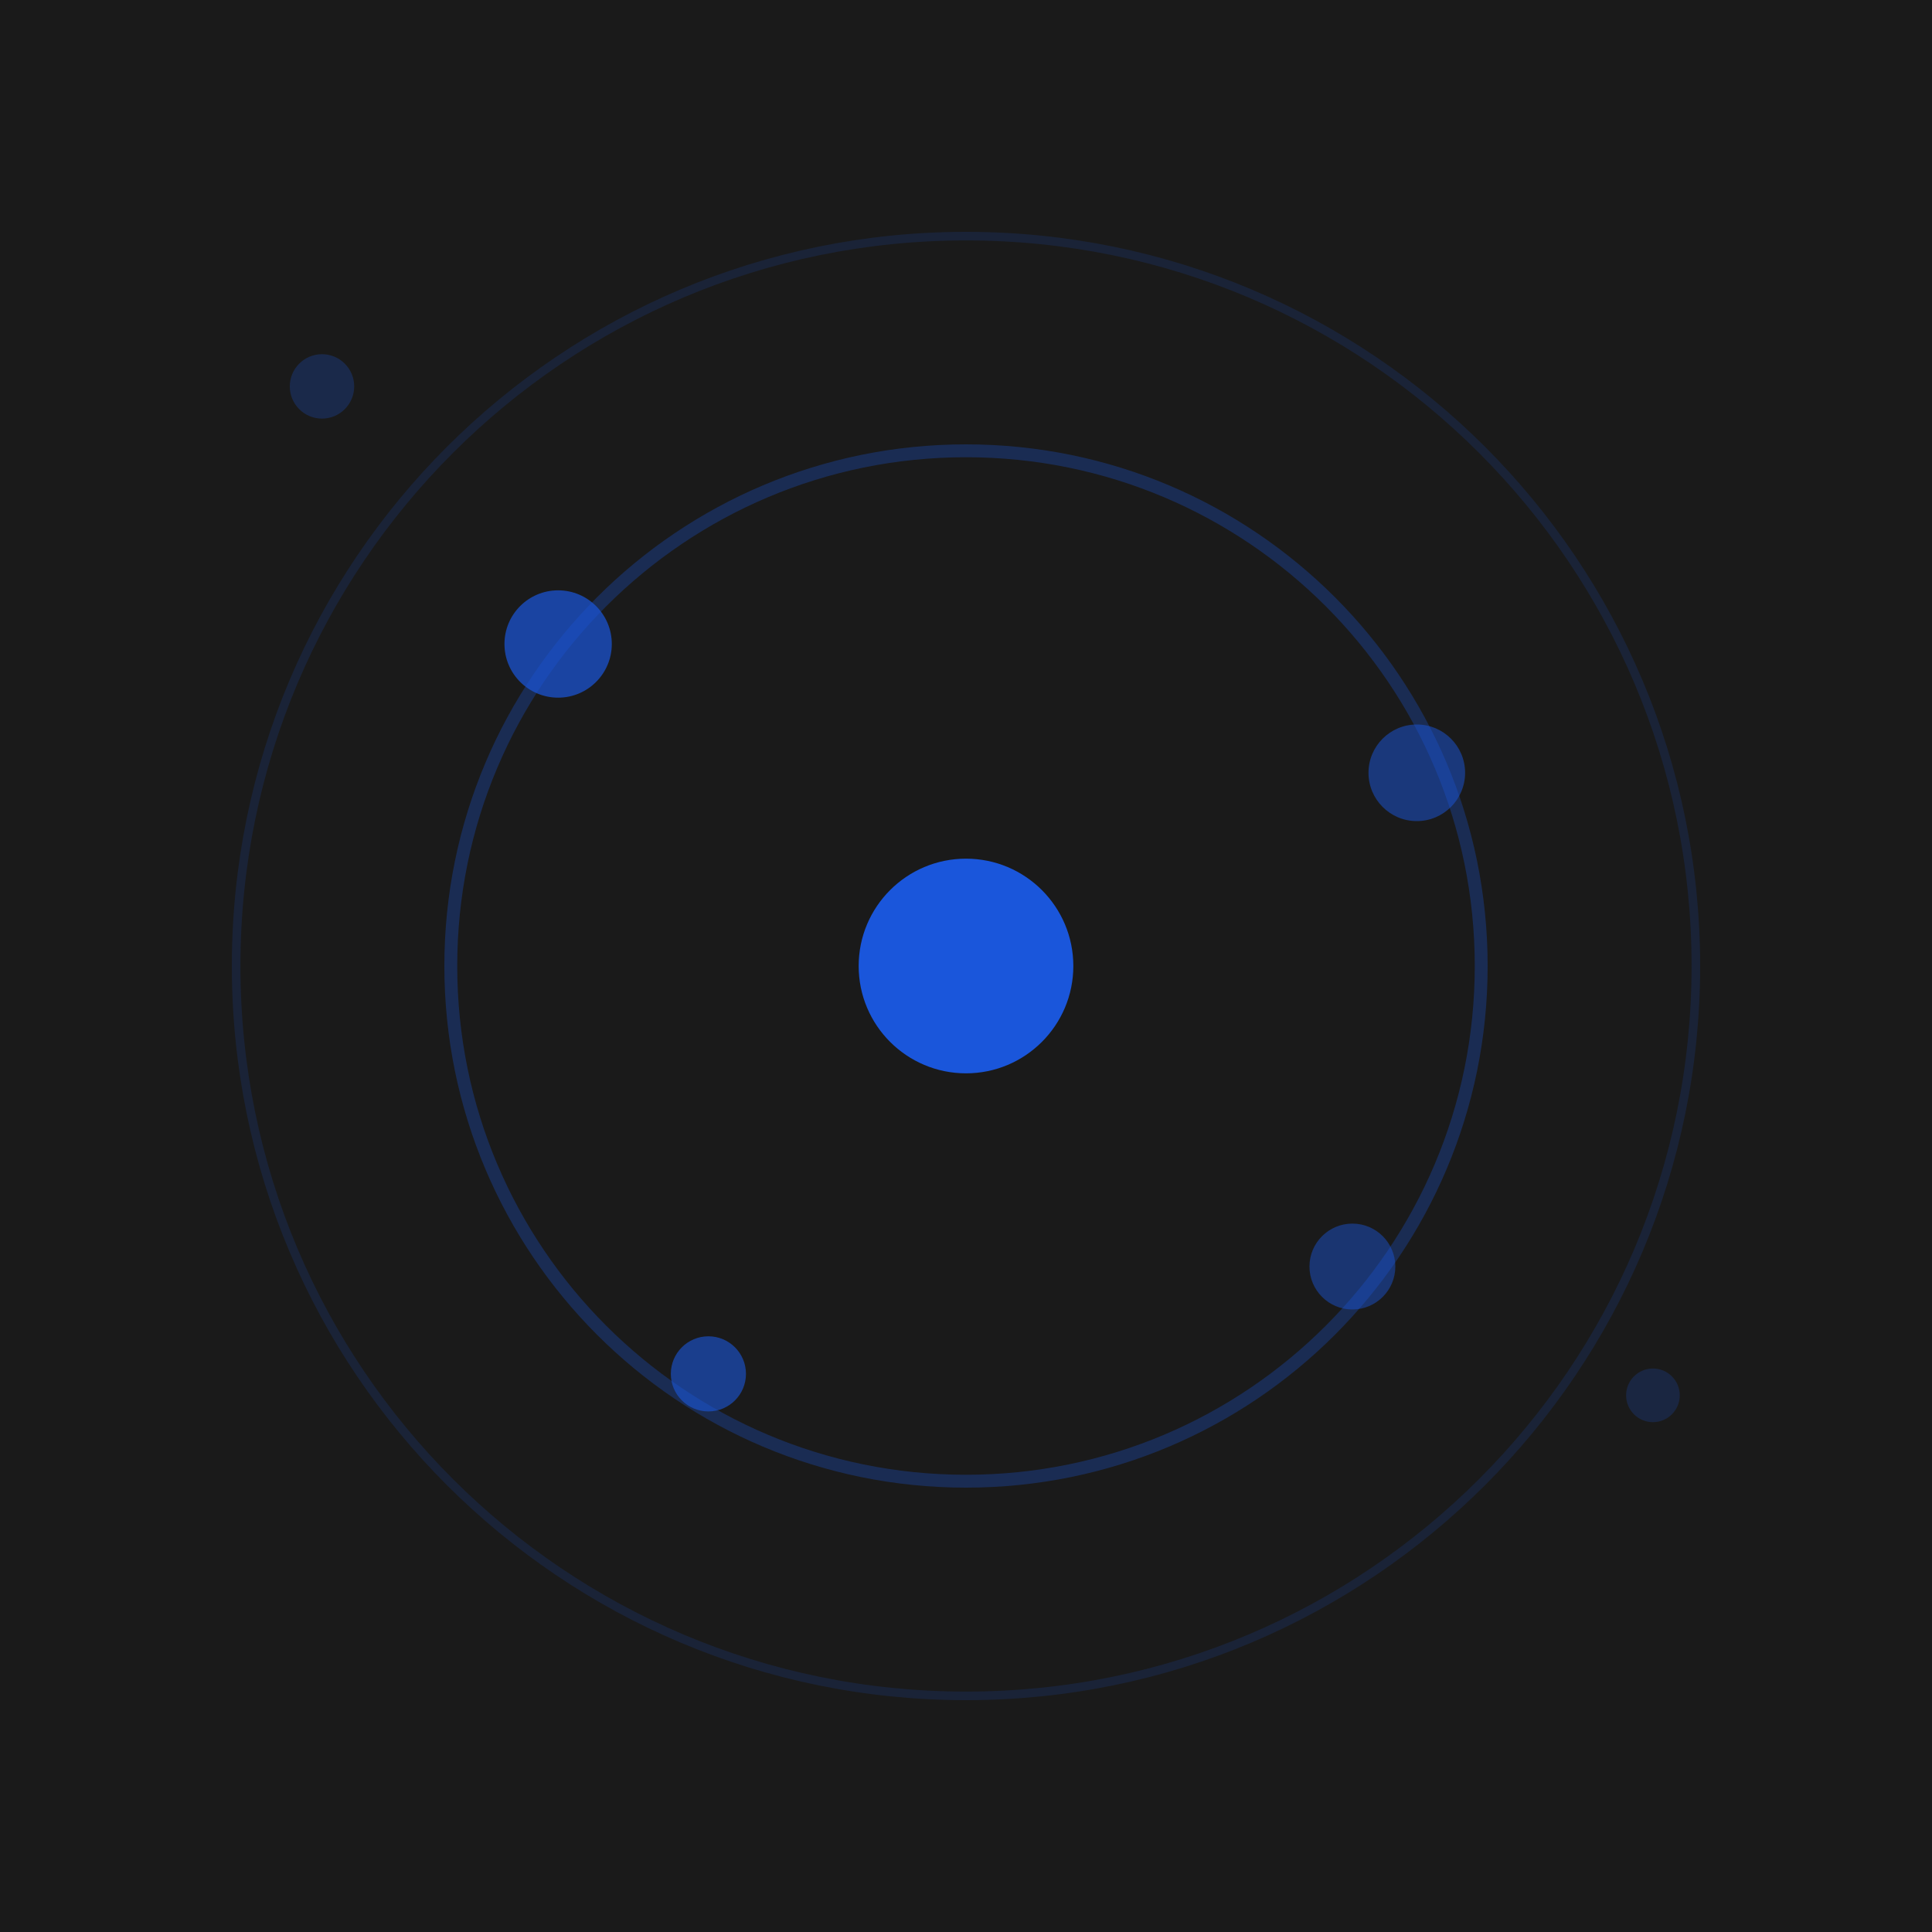
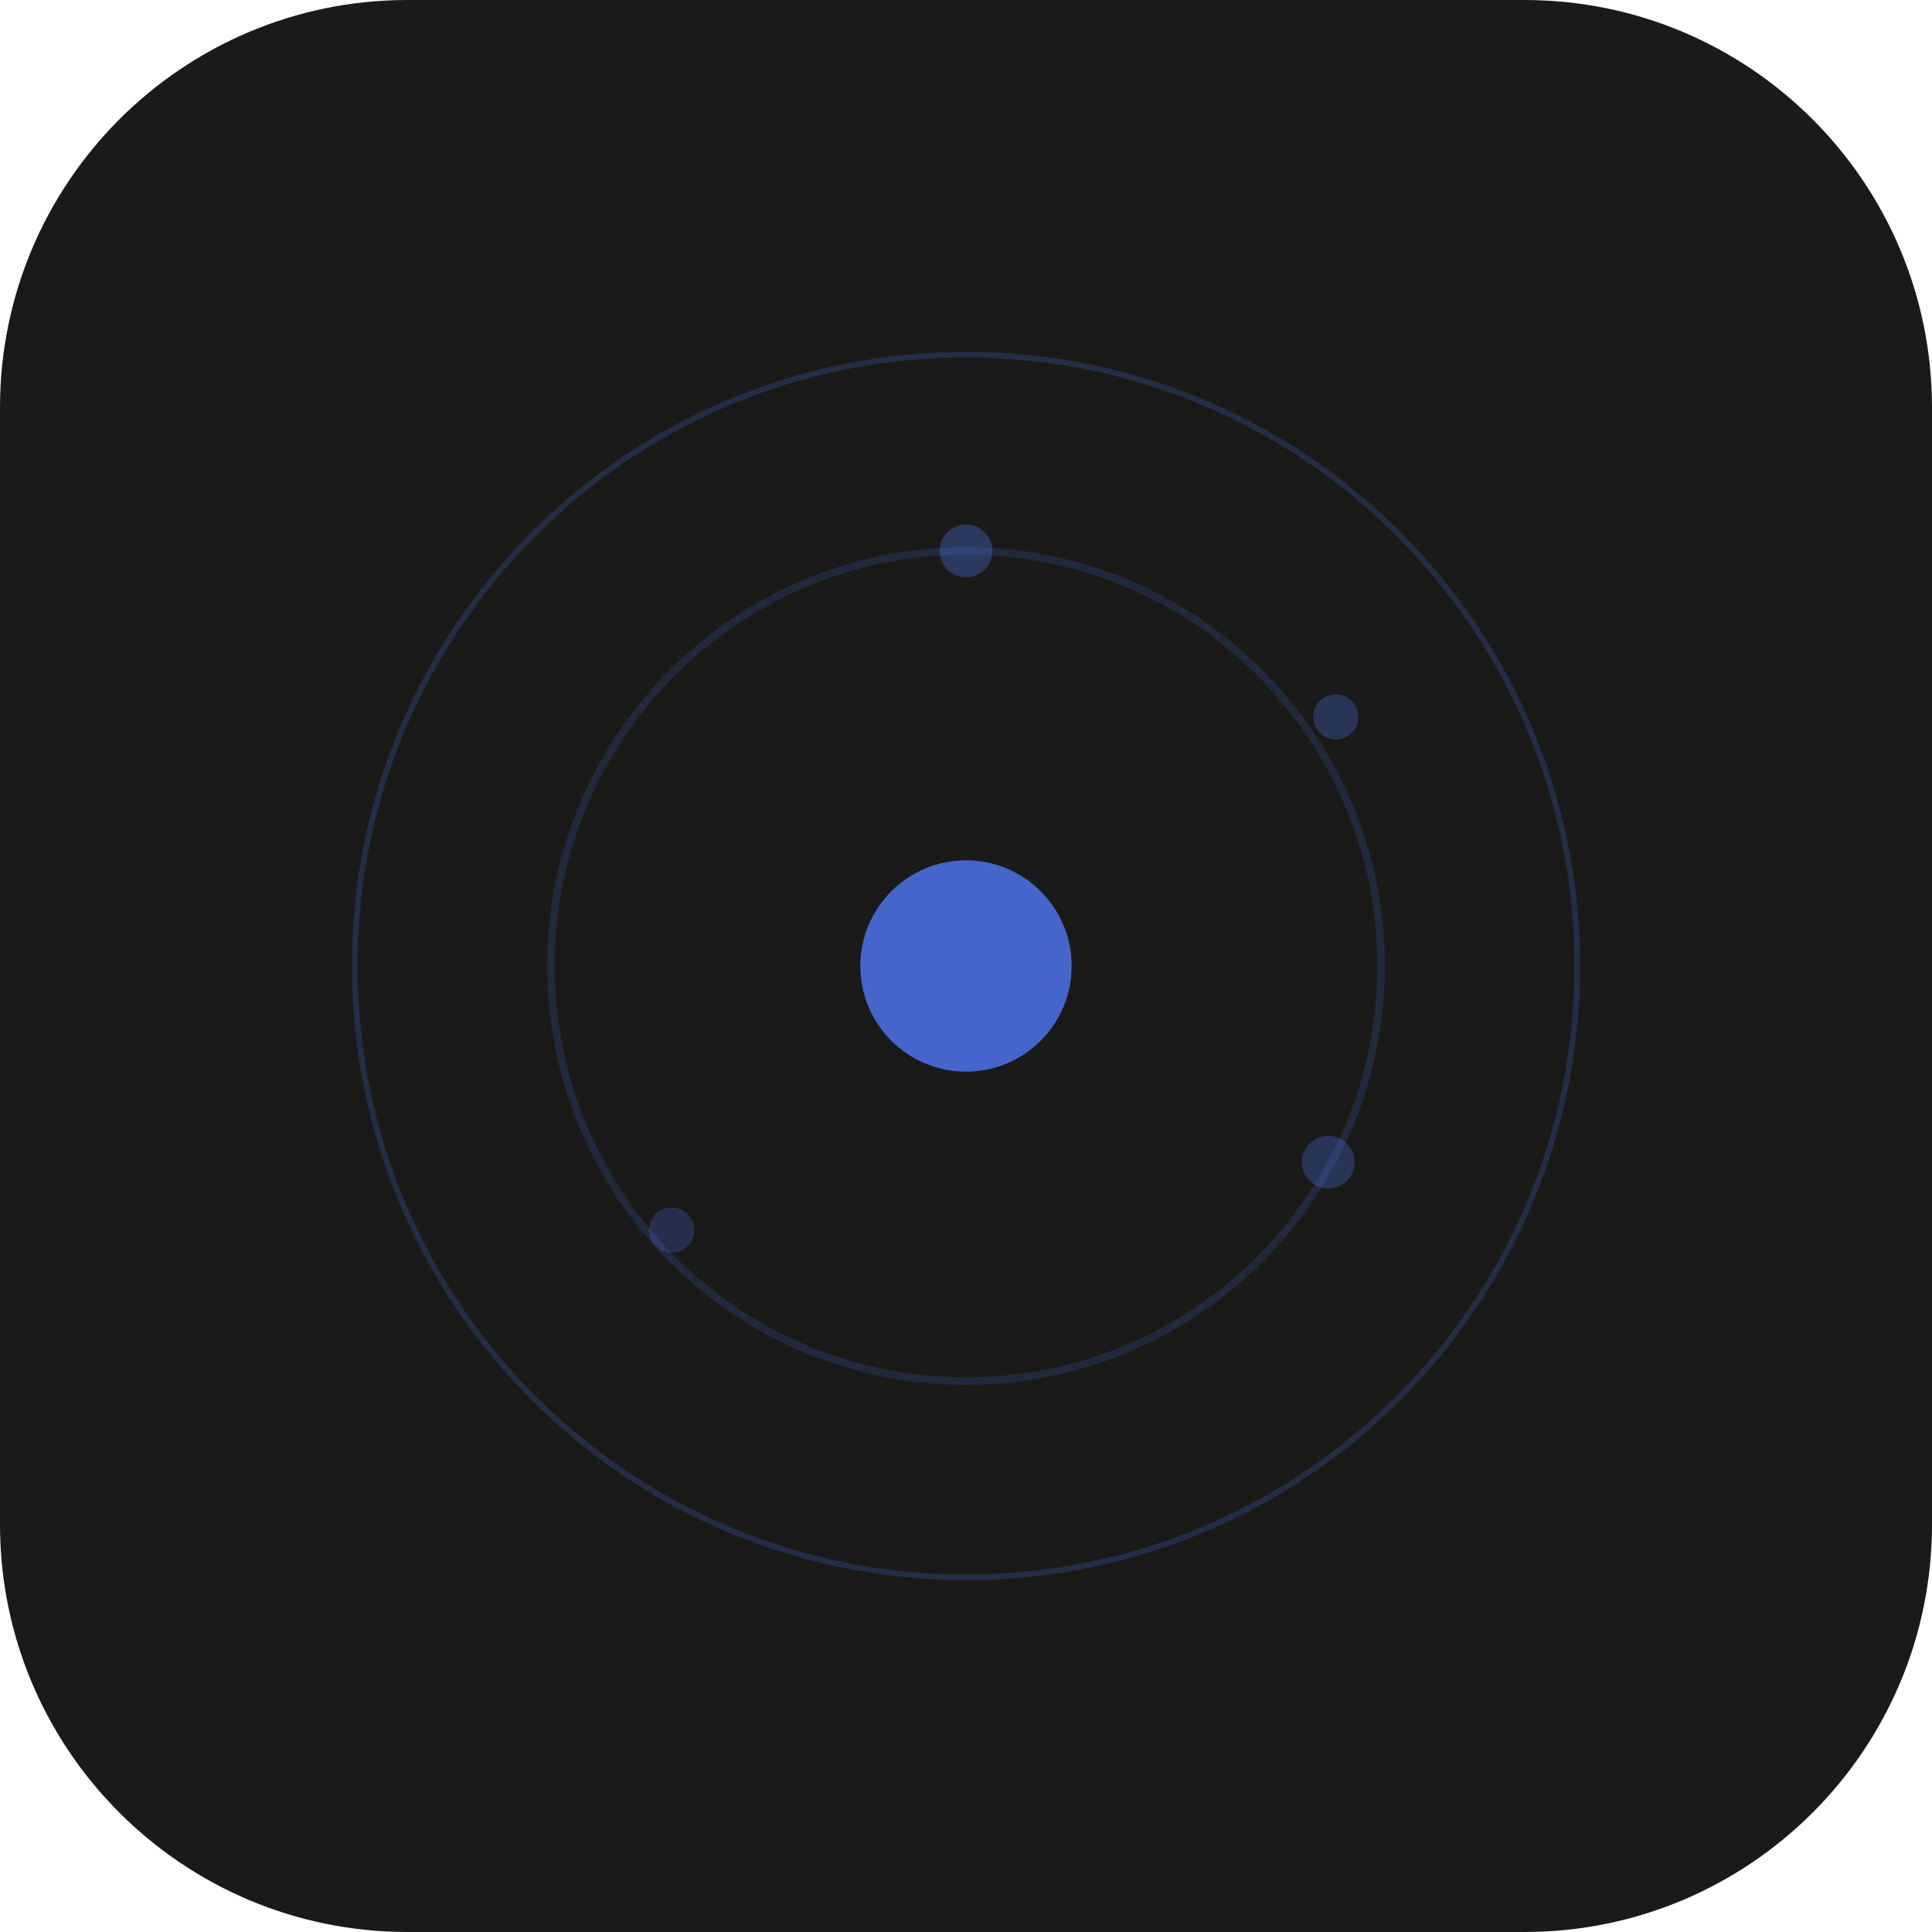
- <svg xmlns="http://www.w3.org/2000/svg" viewBox="0 0 180 180">
-   <rect width="180" height="180" fill="#1a1a1a" />
-   <circle cx="90" cy="90" r="68" fill="none" stroke="#1a56db" stroke-width="0.8" opacity="0.15" />
-   <circle cx="90" cy="90" r="48" fill="none" stroke="#1a56db" stroke-width="1.2" opacity="0.3" />
-   <circle cx="90" cy="90" r="10" fill="#1a56db" />
-   <circle cx="52" cy="60" r="5" fill="#1a56db" opacity="0.7" />
-   <circle cx="132" cy="72" r="4.5" fill="#1a56db" opacity="0.5" />
-   <circle cx="66" cy="128" r="3.5" fill="#1a56db" opacity="0.6" />
-   <circle cx="126" cy="118" r="4" fill="#1a56db" opacity="0.45" />
-   <circle cx="30" cy="36" r="3" fill="#1a56db" opacity="0.25" />
-   <circle cx="154" cy="130" r="2.5" fill="#1a56db" opacity="0.2" />
+ <svg xmlns="http://www.w3.org/2000/svg" viewBox="0 0 512 512">
+   <rect width="512" height="512" rx="108" fill="#1a1a18" />
+   <circle cx="256" cy="256" r="162" fill="none" stroke="#4466cc" stroke-width="1.5" opacity="0.25" />
+   <circle cx="256" cy="256" r="110" fill="none" stroke="#4466cc" stroke-width="2" opacity="0.2" />
+   <circle cx="256" cy="146" r="7" fill="#4466cc" opacity="0.4" />
+   <circle cx="354" cy="190" r="6" fill="#4466cc" opacity="0.35" />
+   <circle cx="352" cy="308" r="7" fill="#4466cc" opacity="0.35" />
+   <circle cx="178" cy="326" r="6" fill="#4466cc" opacity="0.3" />
+   <circle cx="256" cy="256" r="28" fill="#4466cc" />
</svg>
